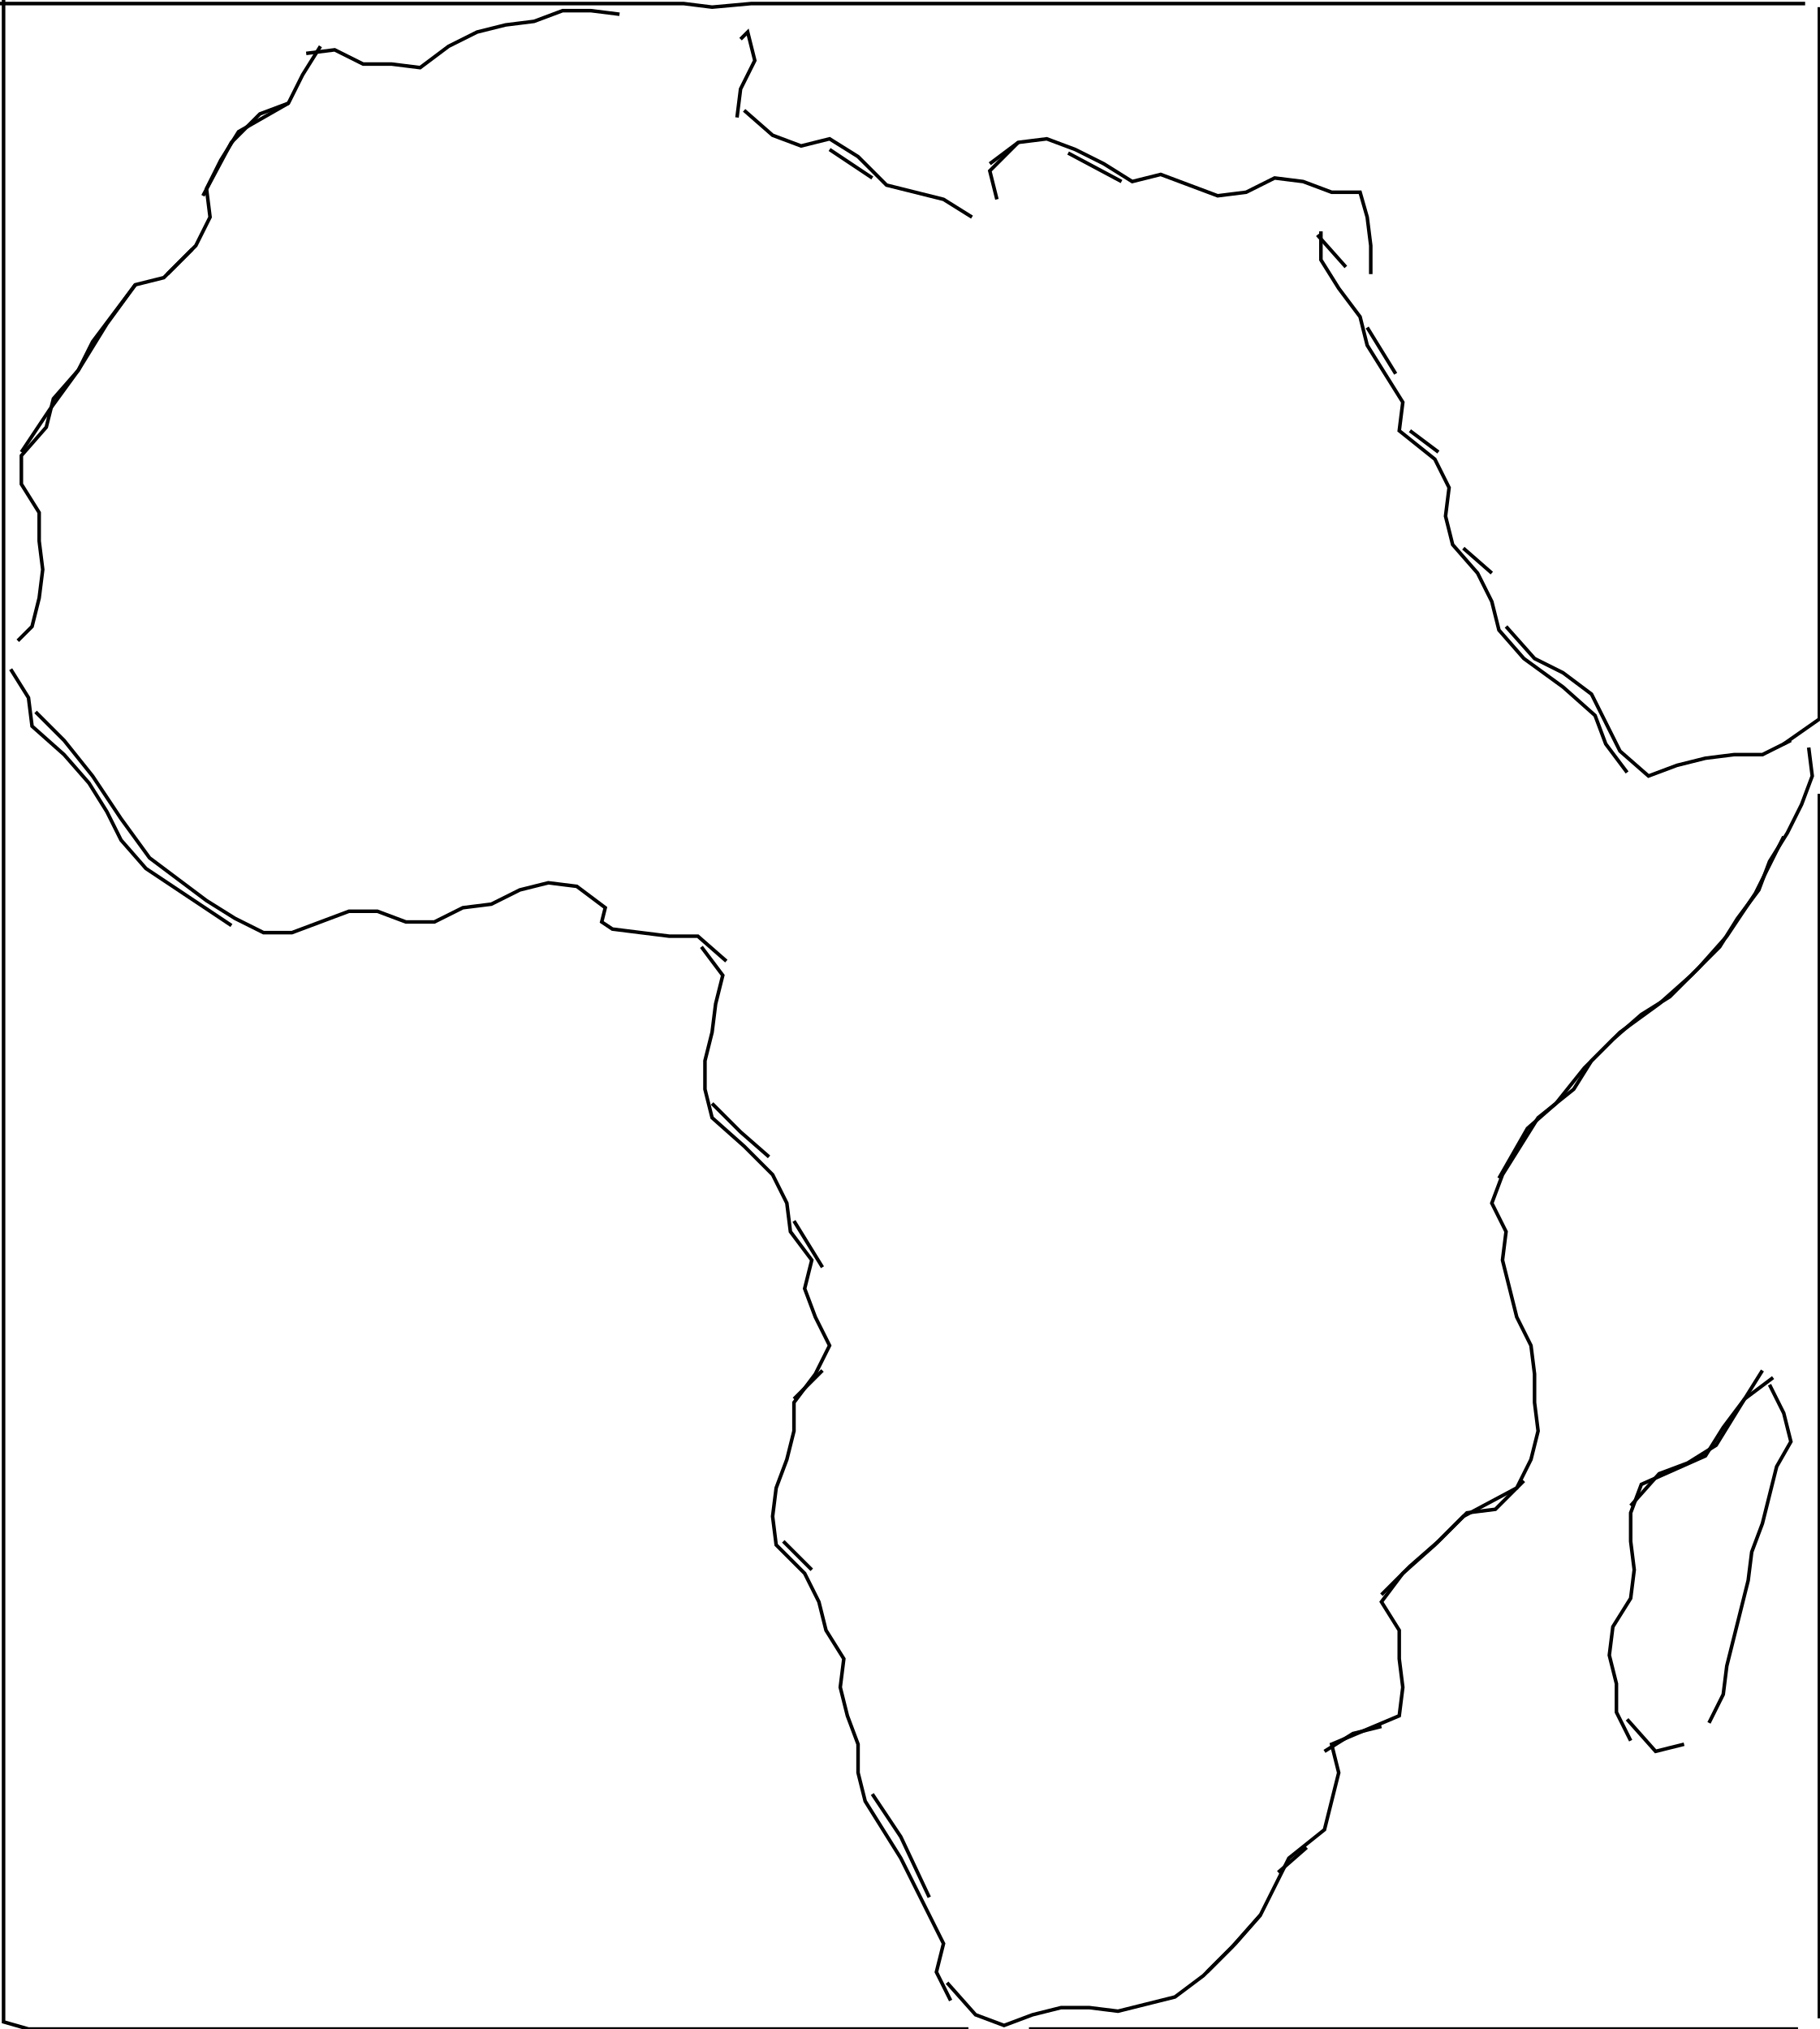
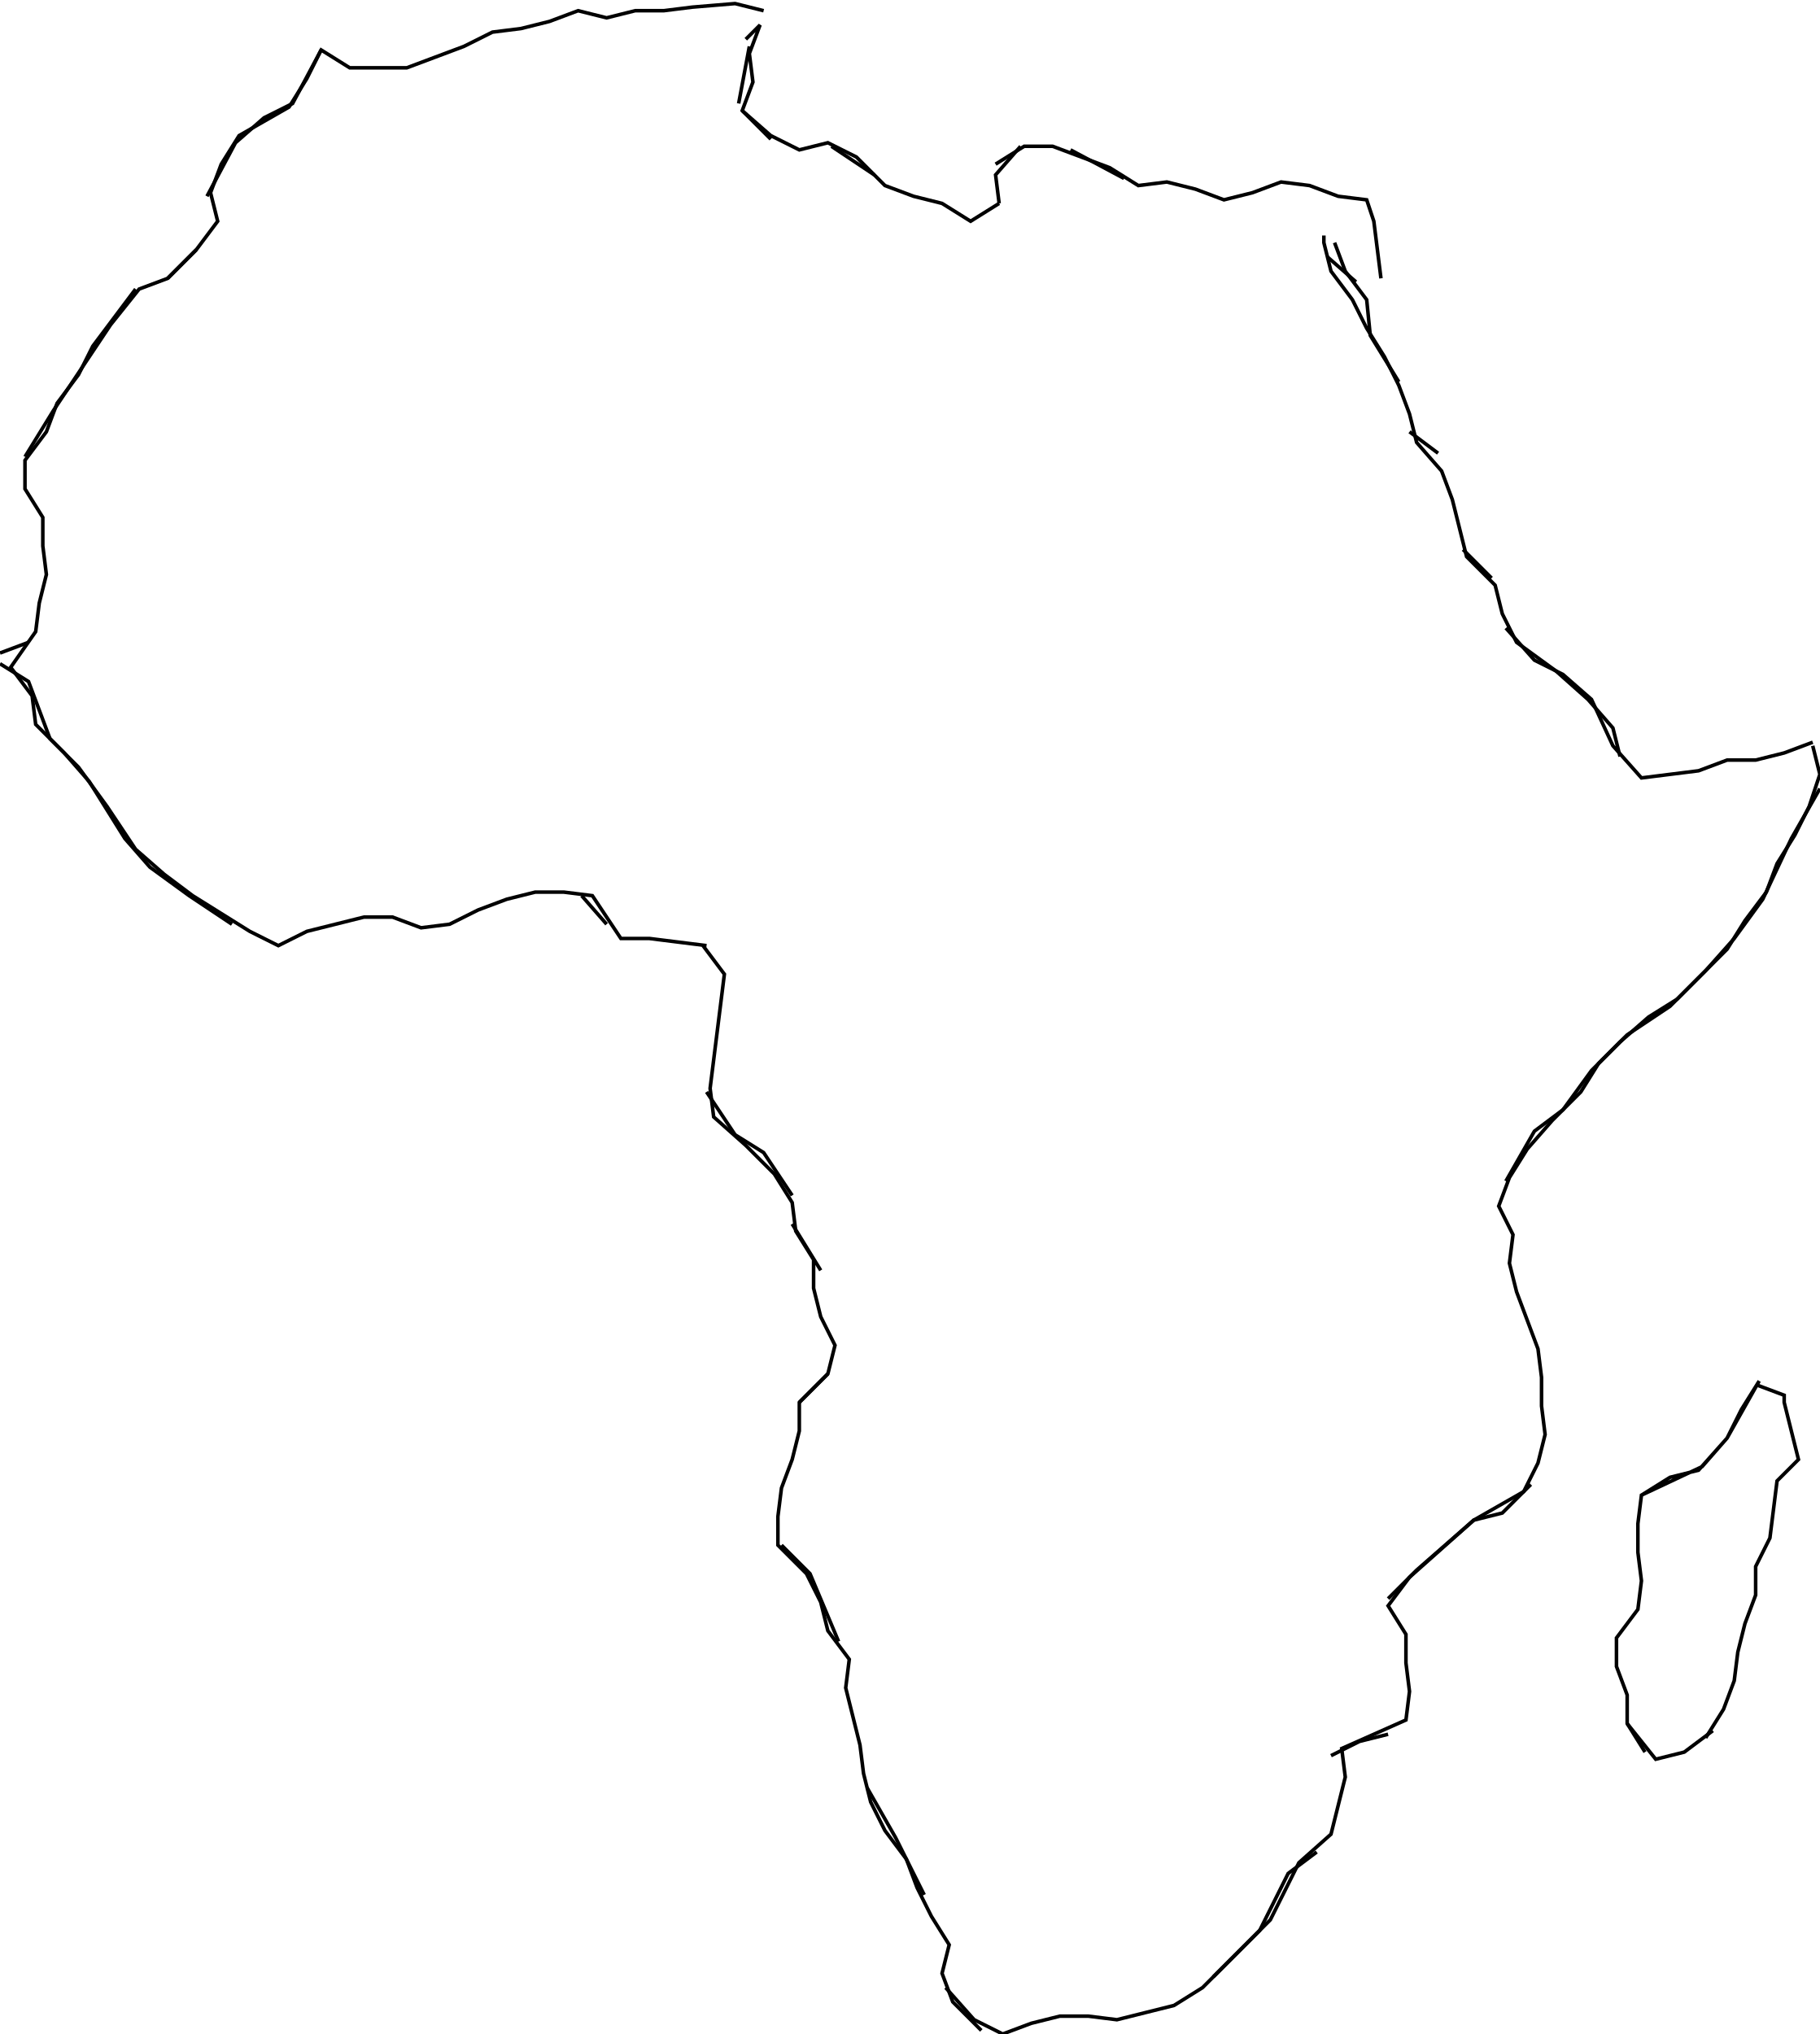
- <svg xmlns="http://www.w3.org/2000/svg" height="570px" width="511px" version="1.1">
-   <polyline points="1.0,0.0,1.0,8.0,1.0,16.0,1.0,24.0,1.0,32.0,1.0,40.0,1.0,48.0,1.0,56.0,1.0,64.0,1.0,72.0,1.0,80.0,1.0,88.0,1.0,96.0,1.0,104.0,1.0,112.0,1.0,120.0,1.0,128.0,1.0,136.0,1.0,144.0,1.0,152.0,1.0,160.0,1.0,168.0,1.0,176.0,1.0,184.0,1.0,192.0,1.0,200.0,1.0,208.0,1.0,216.0,1.0,224.0,1.0,232.0,1.0,240.0,1.0,248.0,1.0,256.0,1.0,264.0,1.0,272.0,1.0,280.0,1.0,288.0,1.0,296.0,1.0,304.0,1.0,312.0,1.0,320.0,1.0,328.0,1.0,336.0,1.0,344.0,1.0,352.0,1.0,360.0,1.0,368.0,1.0,376.0,1.0,384.0,1.0,392.0,1.0,400.0,1.0,408.0,1.0,416.0,1.0,424.0,1.0,432.0,1.0,440.0,1.0,448.0,1.0,456.0,1.0,464.0,1.0,472.0,1.0,480.0,1.0,488.0,1.0,496.0,1.0,504.0,1.0,512.0,1.0,520.0,1.0,528.0,1.0,536.0,1.0,544.0,1.0,552.0,1.0,560.0,1.0,568.0,8.0,570.0,16.0,570.0,24.0,570.0,32.0,570.0,40.0,570.0,48.0,570.0,56.0,570.0,64.0,570.0,72.0,570.0,80.0,570.0,88.0,570.0,96.0,570.0,104.0,570.0,112.0,570.0,120.0,570.0,128.0,570.0,136.0,570.0,144.0,570.0,152.0,570.0,160.0,570.0,168.0,570.0,176.0,570.0,184.0,570.0,192.0,570.0,200.0,570.0,208.0,570.0,216.0,570.0,224.0,570.0,232.0,570.0,240.0,570.0,248.0,570.0,256.0,570.0,264.0,570.0,272.0,570.0" stroke="black" stroke-width="1" fill="none" />
-   <polyline points="266.0,557.0,274.0,566.0,282.0,569.0,290.0,566.0,298.0,564.0,306.0,564.0,314.0,565.0,322.0,563.0,330.0,561.0,338.0,555.0,346.0,547.0,354.0,538.0" stroke="black" stroke-width="1" fill="none" />
-   <polyline points="359.0,526.0,367.0,519.0" stroke="black" stroke-width="1" fill="none" />
-   <polyline points="372.0,492.0,380.0,487.0,388.0,485.0" stroke="black" stroke-width="1" fill="none" />
-   <polyline points="388.0,448.0,396.0,440.0,404.0,433.0,412.0,425.0,420.0,424.0,428.0,416.0" stroke="black" stroke-width="1" fill="none" />
-   <polyline points="458.0,423.0,466.0,414.0,474.0,411.0,482.0,406.0,490.0,393.0,498.0,387.0" stroke="black" stroke-width="1" fill="none" />
-   <polyline points="497.0,389.0,501.0,397.0,503.0,405.0,499.0,412.0,497.0,420.0,495.0,428.0,492.0,436.0,491.0,444.0,489.0,452.0,487.0,460.0,485.0,468.0,484.0,476.0,480.0,484.0" stroke="black" stroke-width="1" fill="none" />
-   <polyline points="473.0,490.0,465.0,492.0,457.0,483.0" stroke="black" stroke-width="1" fill="none" />
-   <polyline points="505.0,570.0,497.0,570.0,489.0,570.0,481.0,570.0,473.0,570.0,465.0,570.0,457.0,570.0,449.0,570.0,441.0,570.0,433.0,570.0,425.0,570.0,417.0,570.0,409.0,570.0,401.0,570.0,393.0,570.0,385.0,570.0,377.0,570.0,369.0,570.0,361.0,570.0,353.0,570.0,345.0,570.0,337.0,570.0,329.0,570.0,321.0,570.0,313.0,570.0,305.0,570.0,297.0,570.0,289.0,570.0" stroke="black" stroke-width="1" fill="none" />
-   <polyline points="261.0,533.0,253.0,516.0,245.0,504.0" stroke="black" stroke-width="1" fill="none" />
-   <polyline points="228.0,441.0,220.0,433.0" stroke="black" stroke-width="1" fill="none" />
-   <polyline points="223.0,393.0,231.0,385.0" stroke="black" stroke-width="1" fill="none" />
-   <polyline points="231.0,356.0,223.0,343.0" stroke="black" stroke-width="1" fill="none" />
-   <polyline points="216.0,325.0,208.0,318.0,200.0,310.0" stroke="black" stroke-width="1" fill="none" />
-   <polyline points="204.0,270.0,196.0,263.0,188.0,263.0,180.0,262.0,172.0,261.0,169.0,259.0,170.0,255.0,162.0,249.0,154.0,248.0,146.0,250.0,138.0,254.0,130.0,255.0,122.0,259.0,114.0,259.0,106.0,256.0,98.0,256.0,90.0,259.0,82.0,262.0,74.0,262.0,66.0,258.0,58.0,253.0,50.0,247.0,42.0,241.0,34.0,230.0,26.0,218.0,18.0,208.0,10.0,200.0" stroke="black" stroke-width="1" fill="none" />
-   <polyline points="3.0,188.0,8.0,196.0,9.0,204.0,18.0,212.0,25.0,220.0,30.0,228.0,34.0,236.0,41.0,244.0,53.0,252.0,65.0,260.0" stroke="black" stroke-width="1" fill="none" />
-   <polyline points="197.0,266.0,203.0,274.0,201.0,282.0,200.0,290.0,198.0,298.0,198.0,306.0,200.0,314.0,209.0,322.0,217.0,330.0,221.0,338.0,222.0,346.0,228.0,354.0,226.0,362.0,229.0,370.0,233.0,378.0,229.0,386.0,223.0,394.0,223.0,402.0,221.0,410.0,218.0,418.0,217.0,426.0,218.0,434.0,226.0,442.0,230.0,450.0,232.0,458.0,237.0,466.0,236.0,474.0,238.0,482.0,241.0,490.0,241.0,498.0,243.0,506.0,248.0,514.0,253.0,522.0,257.0,530.0,261.0,538.0,265.0,546.0,263.0,554.0,267.0,562.0" stroke="black" stroke-width="1" fill="none" />
-   <polyline points="421.0,331.0,429.0,317.0,437.0,310.0,445.0,300.0,453.0,292.0,461.0,285.0,469.0,280.0,477.0,272.0,485.0,263.0,493.0,251.0,501.0,235.0" stroke="black" stroke-width="1" fill="none" />
-   <polyline points="511.0,223.0,511.0,231.0,511.0,239.0,511.0,247.0,511.0,255.0,511.0,263.0,511.0,271.0,511.0,279.0,511.0,287.0,511.0,295.0,511.0,303.0,511.0,311.0,511.0,319.0,511.0,327.0,511.0,335.0,511.0,343.0,511.0,351.0,511.0,359.0,511.0,367.0,511.0,375.0,511.0,383.0,511.0,391.0,511.0,399.0,511.0,407.0,511.0,415.0,511.0,423.0,511.0,431.0,511.0,439.0,511.0,447.0,511.0,455.0,511.0,463.0,511.0,471.0,511.0,479.0,511.0,487.0,511.0,495.0,511.0,503.0,511.0,511.0,511.0,519.0,511.0,527.0,511.0,535.0,511.0,543.0,511.0,551.0,511.0,559.0,511.0,567.0" stroke="black" stroke-width="1" fill="none" />
-   <polyline points="458.0,489.0,454.0,481.0,454.0,473.0,452.0,465.0,453.0,457.0,458.0,449.0,459.0,441.0,458.0,433.0,458.0,425.0,461.0,417.0,479.0,409.0,484.0,401.0,490.0,393.0,495.0,385.0" stroke="black" stroke-width="1" fill="none" />
-   <polyline points="508.0,210.0,509.0,218.0,506.0,226.0,502.0,234.0,497.0,242.0,494.0,250.0,488.0,258.0,483.0,266.0,475.0,274.0,466.0,282.0,455.0,290.0,447.0,298.0,442.0,306.0,432.0,314.0,427.0,322.0,422.0,330.0,419.0,338.0,423.0,346.0,422.0,354.0,424.0,362.0,426.0,370.0,430.0,378.0,431.0,386.0,431.0,394.0,432.0,402.0,430.0,410.0,426.0,418.0,411.0,426.0,403.0,434.0,394.0,442.0,388.0,450.0,393.0,458.0,393.0,466.0,394.0,474.0,393.0,482.0,374.0,490.0,376.0,498.0,374.0,506.0,372.0,514.0,362.0,522.0,358.0,530.0,354.0,538.0,347.0,546.0,339.0,554.0" stroke="black" stroke-width="1" fill="none" />
-   <polyline points="503.0,208.0,495.0,212.0,487.0,212.0,479.0,213.0,471.0,215.0,463.0,218.0,455.0,211.0,447.0,195.0,439.0,189.0,431.0,185.0,423.0,176.0" stroke="black" stroke-width="1" fill="none" />
-   <polyline points="419.0,161.0,411.0,154.0" stroke="black" stroke-width="1" fill="none" />
-   <polyline points="404.0,127.0,396.0,121.0" stroke="black" stroke-width="1" fill="none" />
-   <polyline points="392.0,105.0,384.0,92.0" stroke="black" stroke-width="1" fill="none" />
-   <polyline points="378.0,75.0,370.0,66.0" stroke="black" stroke-width="1" fill="none" />
-   <polyline points="371.0,65.0,371.0,73.0,376.0,81.0,382.0,89.0,384.0,97.0,389.0,105.0,394.0,113.0,393.0,121.0,403.0,129.0,407.0,137.0,406.0,145.0,408.0,153.0,415.0,161.0,419.0,169.0,421.0,177.0,428.0,185.0,439.0,193.0,448.0,201.0,451.0,209.0,457.0,217.0" stroke="black" stroke-width="1" fill="none" />
-   <polyline points="385.0,77.0,385.0,69.0,384.0,61.0,382.0,54.0,374.0,54.0,366.0,51.0,358.0,50.0,350.0,54.0,342.0,55.0,334.0,52.0,326.0,49.0,318.0,51.0,310.0,46.0,302.0,42.0,294.0,39.0,286.0,40.0,278.0,46.0" stroke="black" stroke-width="1" fill="none" />
-   <polyline points="286.0,40.0,278.0,48.0,280.0,56.0" stroke="black" stroke-width="1" fill="none" />
-   <polyline points="273.0,61.0,265.0,56.0,257.0,54.0,249.0,52.0,241.0,44.0,233.0,39.0,225.0,41.0,217.0,38.0,209.0,31.0" stroke="black" stroke-width="1" fill="none" />
-   <polyline points="207.0,33.0,208.0,25.0,212.0,17.0,210.0,9.0,208.0,11.0" stroke="black" stroke-width="1" fill="none" />
-   <polyline points="174.0,4.0,166.0,3.0,158.0,3.0,150.0,6.0,142.0,7.0,134.0,9.0,126.0,13.0,118.0,19.0,110.0,18.0,102.0,18.0,94.0,14.0,86.0,15.0" stroke="black" stroke-width="1" fill="none" />
-   <polyline points="90.0,13.0,85.0,21.0,81.0,29.0,67.0,37.0,62.0,45.0,58.0,53.0,59.0,61.0,55.0,69.0,47.0,77.0" stroke="black" stroke-width="1" fill="none" />
-   <polyline points="38.0,80.0,32.0,88.0,26.0,96.0,22.0,104.0,15.0,112.0,13.0,120.0,6.0,128.0,6.0,136.0,11.0,144.0,11.0,152.0,12.0,160.0,11.0,168.0,9.0,176.0,5.0,180.0" stroke="black" stroke-width="1" fill="none" />
-   <polyline points="6.0,127.0,14.0,115.0,22.0,104.0,30.0,91.0,38.0,80.0,46.0,78.0,54.0,70.0" stroke="black" stroke-width="1" fill="none" />
-   <polyline points="57.0,55.0,65.0,40.0,73.0,32.0,81.0,29.0" stroke="black" stroke-width="1" fill="none" />
-   <polyline points="0.0,1.0,8.0,1.0,16.0,1.0,24.0,1.0,32.0,1.0,40.0,1.0,48.0,1.0,56.0,1.0,64.0,1.0,72.0,1.0,80.0,1.0,88.0,1.0,96.0,1.0,104.0,1.0,112.0,1.0,120.0,1.0,128.0,1.0,136.0,1.0,144.0,1.0,152.0,1.0,160.0,1.0,168.0,1.0,176.0,1.0,184.0,1.0,192.0,1.0,200.0,2.0,211.0,1.0,219.0,1.0,227.0,1.0,235.0,1.0,243.0,1.0,251.0,1.0,259.0,1.0,267.0,1.0,275.0,1.0,283.0,1.0,291.0,1.0,299.0,1.0,307.0,1.0,315.0,1.0,323.0,1.0,331.0,1.0,339.0,1.0,347.0,1.0,355.0,1.0,363.0,1.0,371.0,1.0,379.0,1.0,387.0,1.0,395.0,1.0,403.0,1.0,411.0,1.0,419.0,1.0,427.0,1.0,435.0,1.0,443.0,1.0,451.0,1.0,459.0,1.0,467.0,1.0,475.0,1.0,483.0,1.0,491.0,1.0,499.0,1.0,507.0,1.0" stroke="black" stroke-width="1" fill="none" />
-   <polyline points="511.0,2.0,511.0,10.0,511.0,18.0,511.0,26.0,511.0,34.0,511.0,42.0,511.0,50.0,511.0,58.0,511.0,66.0,511.0,74.0,511.0,82.0,511.0,90.0,511.0,98.0,511.0,106.0,511.0,114.0,511.0,122.0,511.0,130.0,511.0,138.0,511.0,146.0,511.0,154.0,511.0,162.0,511.0,170.0,511.0,178.0,511.0,186.0,511.0,194.0,511.0,202.0,501.0,209.0" stroke="black" stroke-width="1" fill="none" />
-   <polyline points="315.0,51.0,300.0,43.0" stroke="black" stroke-width="1" fill="none" />
-   <polyline points="245.0,50.0,233.0,42.0" stroke="black" stroke-width="1" fill="none" />
+ <svg xmlns="http://www.w3.org/2000/svg" height="570px" width="510px" version="1.1">
+   <polyline points="90.0,14.0,86.0,22.0,81.0,30.0,67.0,38.0,62.0,46.0,59.0,54.0,61.0,62.0,55.0,70.0,47.0,78.0" stroke="black" stroke-width="1" fill="none" />
+   <polyline points="38.0,81.0,32.0,89.0,26.0,97.0,22.0,105.0,16.0,113.0,13.0,121.0,7.0,129.0,7.0,137.0,12.0,145.0,12.0,153.0,13.0,161.0,11.0,169.0,10.0,177.0,3.0,187.0,9.0,195.0,10.0,203.0,18.0,211.0,25.0,219.0,30.0,227.0,35.0,235.0,42.0,243.0,53.0,251.0,65.0,259.0" stroke="black" stroke-width="1" fill="none" />
+   <polyline points="0.0,186.0,8.0,191.0,14.0,207.0,22.0,215.0,30.0,226.0,38.0,238.0,46.0,245.0,54.0,251.0,62.0,256.0,70.0,261.0,78.0,265.0,86.0,261.0,94.0,259.0,102.0,257.0,110.0,257.0,118.0,260.0,126.0,259.0,134.0,255.0,142.0,252.0,150.0,250.0,158.0,250.0,166.0,251.0,174.0,263.0,182.0,263.0,190.0,264.0,198.0,265.0" stroke="black" stroke-width="1" fill="none" />
+   <polyline points="197.0,265.0,203.0,273.0,202.0,281.0,201.0,289.0,200.0,297.0,199.0,305.0,200.0,313.0,209.0,321.0,217.0,329.0,222.0,337.0,223.0,345.0,228.0,353.0,228.0,361.0,230.0,369.0,234.0,377.0,232.0,385.0,224.0,393.0,224.0,401.0,222.0,409.0,219.0,417.0,218.0,425.0,218.0,433.0,226.0,441.0,230.0,449.0,232.0,457.0,238.0,465.0,237.0,473.0,239.0,481.0,241.0,489.0,242.0,497.0,244.0,505.0,248.0,513.0,254.0,521.0,257.0,529.0,261.0,537.0,266.0,545.0,264.0,553.0,267.0,561.0,275.0,569.0" stroke="black" stroke-width="1" fill="none" />
+   <polyline points="265.0,557.0,273.0,566.0,281.0,570.0,289.0,567.0,297.0,565.0,305.0,565.0,313.0,566.0,321.0,564.0,329.0,562.0,337.0,557.0,345.0,549.0,353.0,541.0,361.0,525.0,369.0,519.0" stroke="black" stroke-width="1" fill="none" />
+   <polyline points="373.0,492.0,381.0,488.0,389.0,486.0" stroke="black" stroke-width="1" fill="none" />
+   <polyline points="389.0,448.0,397.0,440.0,405.0,433.0,413.0,426.0,421.0,424.0,429.0,416.0" stroke="black" stroke-width="1" fill="none" />
+   <polyline points="460.0,419.0,468.0,414.0,476.0,412.0,484.0,403.0,493.0,387.0,488.0,395.0,484.0,403.0,477.0,411.0,460.0,419.0,459.0,427.0,459.0,435.0,460.0,443.0,459.0,451.0,453.0,459.0,453.0,467.0,456.0,475.0,456.0,483.0,461.0,491.0" stroke="black" stroke-width="1" fill="none" />
+   <polyline points="456.0,483.0,464.0,493.0,472.0,491.0,480.0,485.0" stroke="black" stroke-width="1" fill="none" />
+   <polyline points="478.0,487.0,483.0,479.0,486.0,471.0,487.0,463.0,489.0,455.0,492.0,447.0,492.0,439.0,496.0,431.0,497.0,423.0,498.0,415.0,504.0,409.0,502.0,401.0,500.0,393.0,500.0,391.0,492.0,388.0" stroke="black" stroke-width="1" fill="none" />
+   <polyline points="422.0,331.0,430.0,317.0,438.0,311.0,446.0,300.0,454.0,292.0,462.0,285.0,470.0,280.0,478.0,272.0,486.0,263.0,494.0,252.0,502.0,235.0,510.0,221.0" stroke="black" stroke-width="1" fill="none" />
+   <polyline points="508.0,209.0,510.0,217.0,507.0,226.0,503.0,234.0,498.0,242.0,495.0,250.0,489.0,258.0,484.0,266.0,476.0,274.0,468.0,282.0,456.0,290.0,448.0,298.0,443.0,306.0,435.0,314.0,428.0,322.0,423.0,330.0,420.0,338.0,424.0,346.0,423.0,354.0,425.0,362.0,428.0,370.0,431.0,378.0,432.0,386.0,432.0,394.0,433.0,402.0,431.0,410.0,427.0,418.0,413.0,426.0,404.0,434.0,395.0,442.0,389.0,450.0,394.0,458.0,394.0,466.0,395.0,474.0,394.0,482.0,376.0,490.0,377.0,498.0,375.0,506.0,373.0,514.0,364.0,522.0,360.0,530.0,356.0,538.0,348.0,546.0,340.0,554.0" stroke="black" stroke-width="1" fill="none" />
+   <polyline points="259.0,531.0,251.0,515.0,243.0,501.0" stroke="black" stroke-width="1" fill="none" />
+   <polyline points="235.0,460.0,227.0,441.0,219.0,433.0" stroke="black" stroke-width="1" fill="none" />
+   <polyline points="224.0,393.0,232.0,385.0" stroke="black" stroke-width="1" fill="none" />
+   <polyline points="230.0,356.0,222.0,343.0" stroke="black" stroke-width="1" fill="none" />
+   <polyline points="222.0,335.0,214.0,323.0,206.0,318.0,198.0,306.0" stroke="black" stroke-width="1" fill="none" />
+   <polyline points="170.0,259.0,163.0,251.0" stroke="black" stroke-width="1" fill="none" />
+   <polyline points="8.0,180.0,0.0,183.0" stroke="black" stroke-width="1" fill="none" />
+   <polyline points="7.0,128.0,15.0,115.0,23.0,103.0,31.0,91.0,39.0,81.0,47.0,78.0,55.0,70.0" stroke="black" stroke-width="1" fill="none" />
+   <polyline points="58.0,55.0,66.0,40.0,74.0,33.0,82.0,29.0,90.0,14.0,98.0,19.0,106.0,19.0,114.0,19.0,122.0,16.0,130.0,13.0,138.0,9.0,146.0,8.0,154.0,6.0,162.0,3.0,170.0,5.0,178.0,3.0,186.0,3.0,194.0,2.0,206.0,1.0,214.0,3.0" stroke="black" stroke-width="1" fill="none" />
+   <polyline points="209.0,11.0,213.0,7.0,210.0,15.0,211.0,23.0,208.0,31.0,216.0,39.0" stroke="black" stroke-width="1" fill="none" />
+   <polyline points="208.0,31.0,216.0,38.0,224.0,42.0,232.0,40.0,240.0,44.0,248.0,52.0,256.0,55.0,264.0,57.0,272.0,62.0,280.0,57.0" stroke="black" stroke-width="1" fill="none" />
+   <polyline points="279.0,46.0,287.0,41.0,295.0,41.0,303.0,44.0,311.0,47.0,319.0,52.0,327.0,51.0,335.0,53.0,343.0,56.0,351.0,54.0,359.0,51.0,367.0,52.0,375.0,55.0,383.0,56.0,385.0,62.0,386.0,70.0,387.0,78.0" stroke="black" stroke-width="1" fill="none" />
+   <polyline points="380.0,79.0,372.0,72.0" stroke="black" stroke-width="1" fill="none" />
+   <polyline points="374.0,68.0,377.0,76.0,383.0,84.0,384.0,94.0,392.0,107.0" stroke="black" stroke-width="1" fill="none" />
+   <polyline points="395.0,121.0,403.0,127.0" stroke="black" stroke-width="1" fill="none" />
+   <polyline points="410.0,154.0,418.0,162.0" stroke="black" stroke-width="1" fill="none" />
+   <polyline points="422.0,176.0,430.0,185.0,438.0,189.0,446.0,196.0,452.0,209.0,460.0,218.0,468.0,217.0,476.0,216.0,484.0,213.0,492.0,213.0,500.0,211.0,508.0,208.0" stroke="black" stroke-width="1" fill="none" />
+   <polyline points="454.0,212.0,452.0,204.0,445.0,196.0,436.0,188.0,425.0,180.0,421.0,172.0,419.0,164.0,411.0,156.0,409.0,148.0,407.0,140.0,404.0,132.0,397.0,124.0,395.0,116.0,392.0,108.0,388.0,100.0,383.0,92.0,379.0,84.0,373.0,76.0,371.0,68.0,371.0,66.0" stroke="black" stroke-width="1" fill="none" />
+   <polyline points="315.0,50.0,300.0,42.0" stroke="black" stroke-width="1" fill="none" />
+   <polyline points="286.0,41.0,279.0,49.0,280.0,57.0" stroke="black" stroke-width="1" fill="none" />
+   <polyline points="245.0,49.0,233.0,41.0" stroke="black" stroke-width="1" fill="none" />
+   <polyline points="207.0,29.0,210.0,13.0" stroke="black" stroke-width="1" fill="none" />
</svg>
